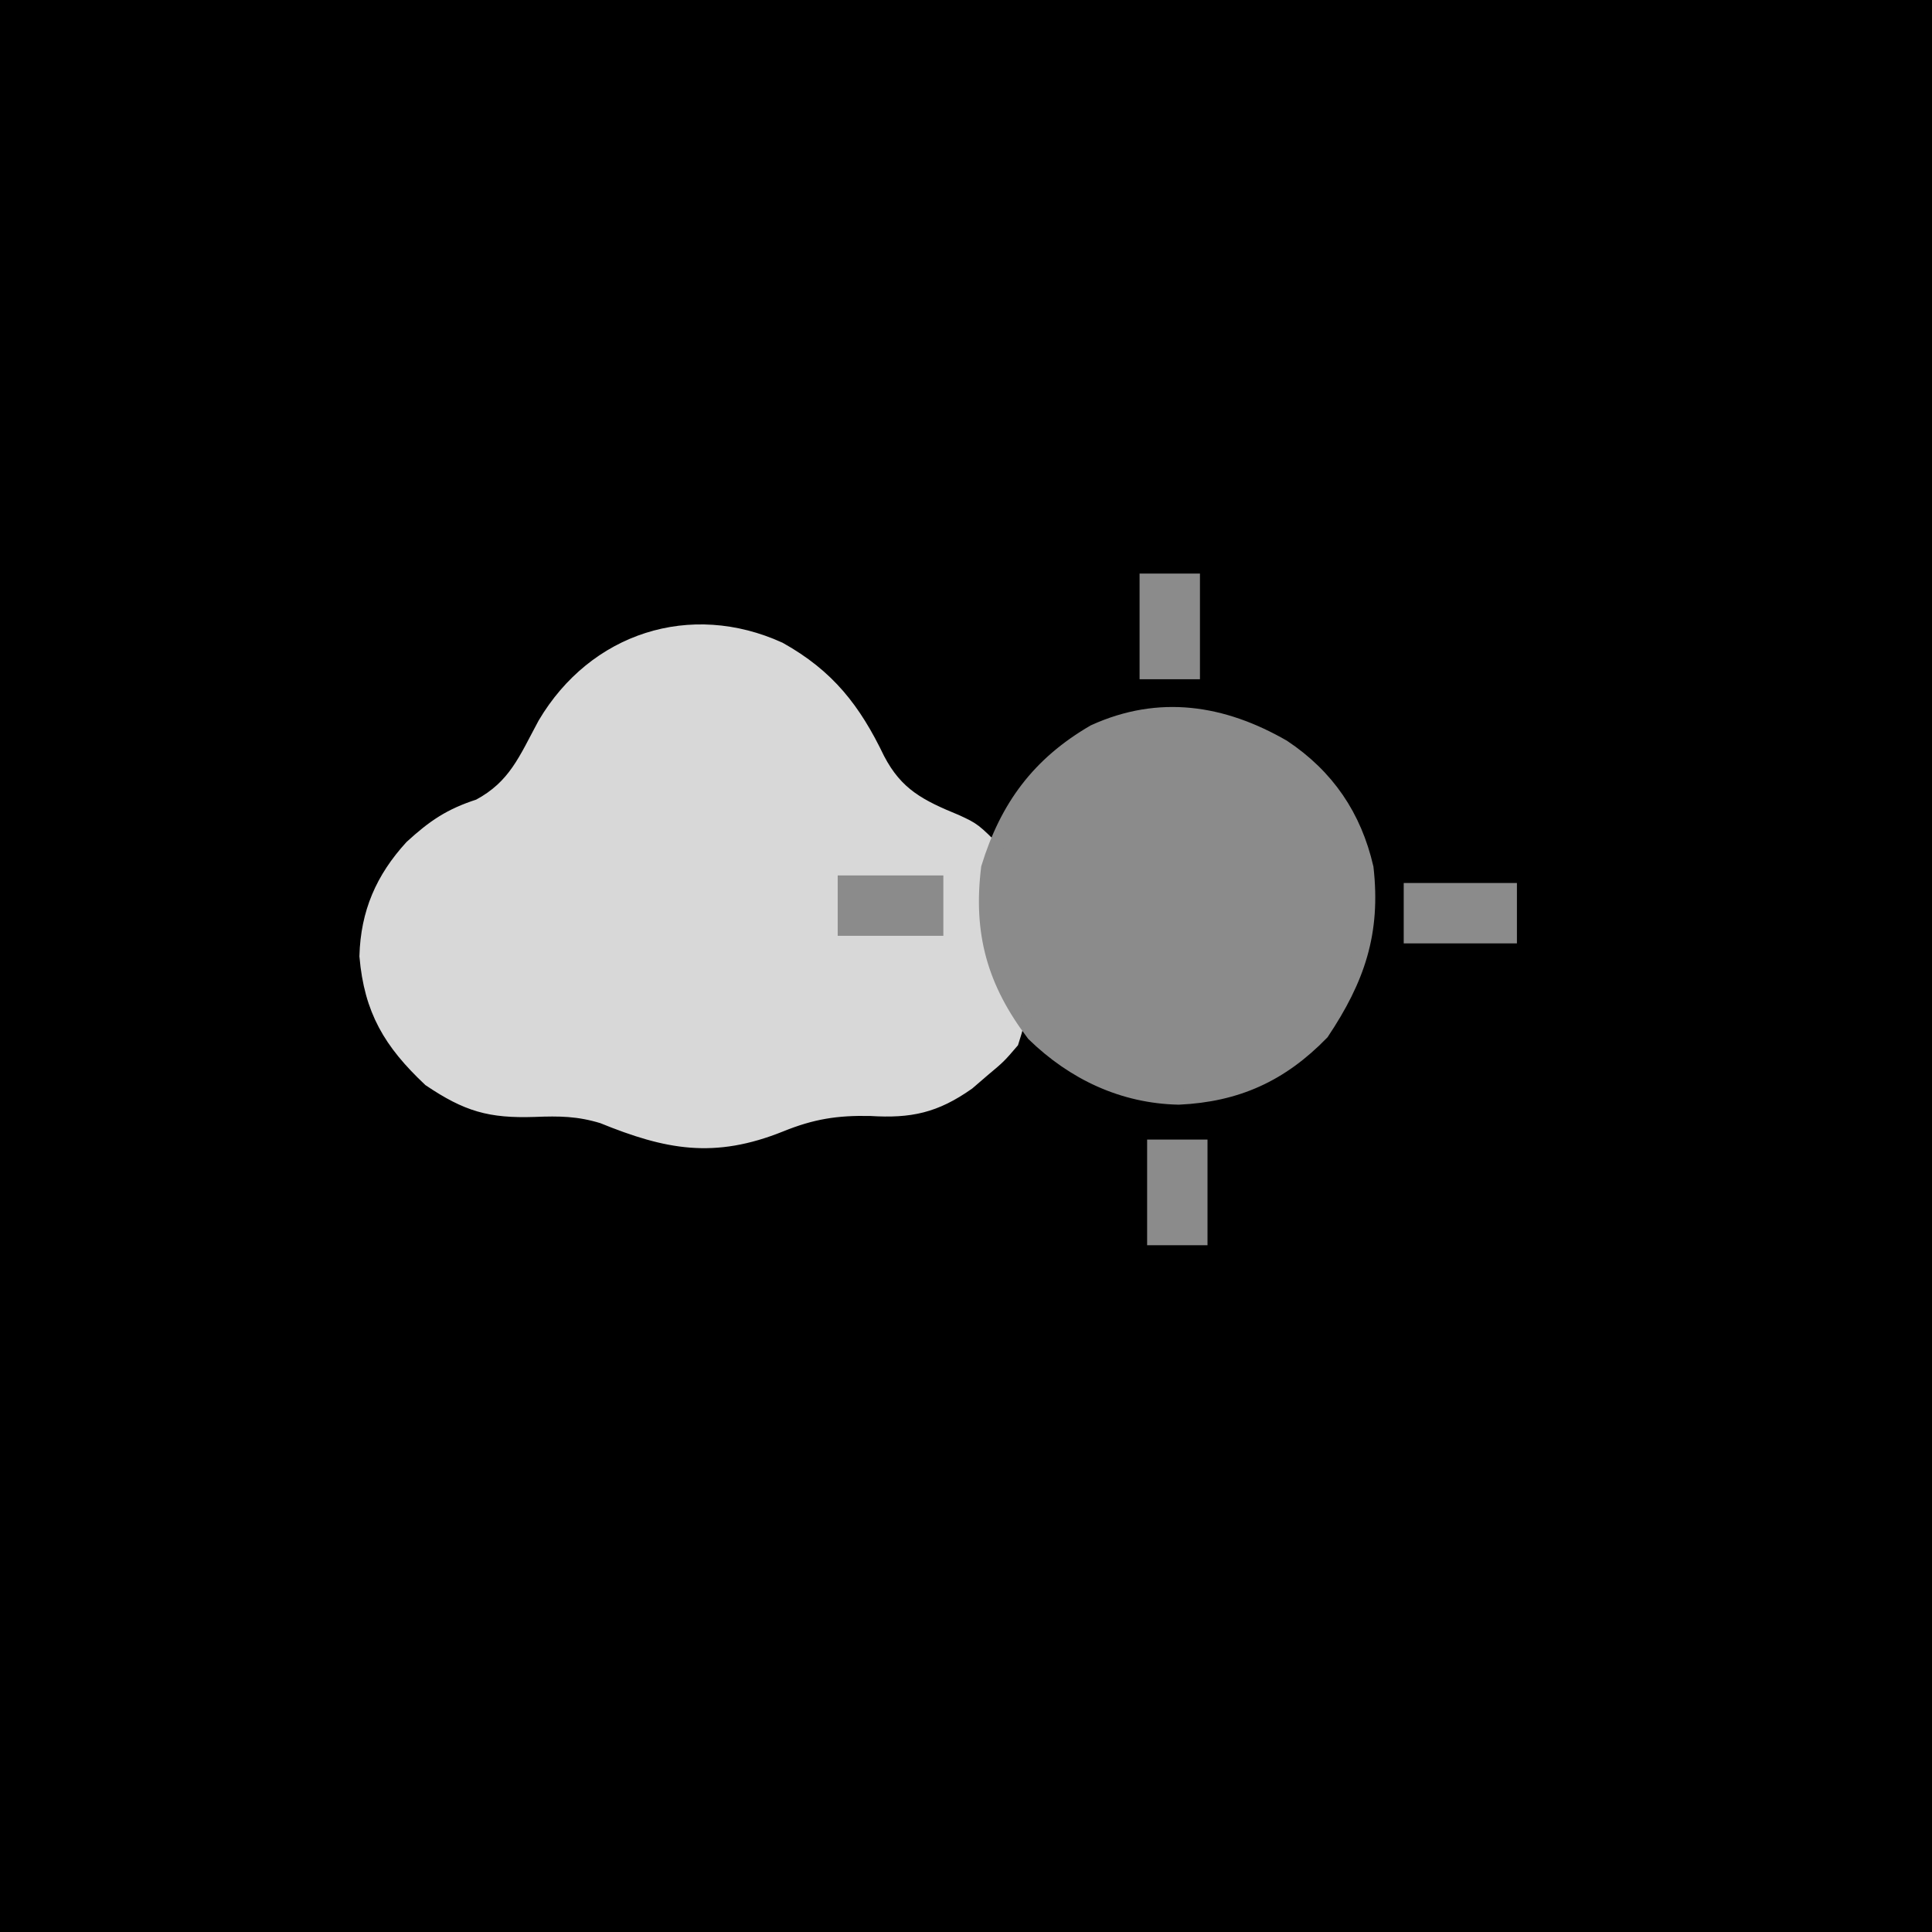
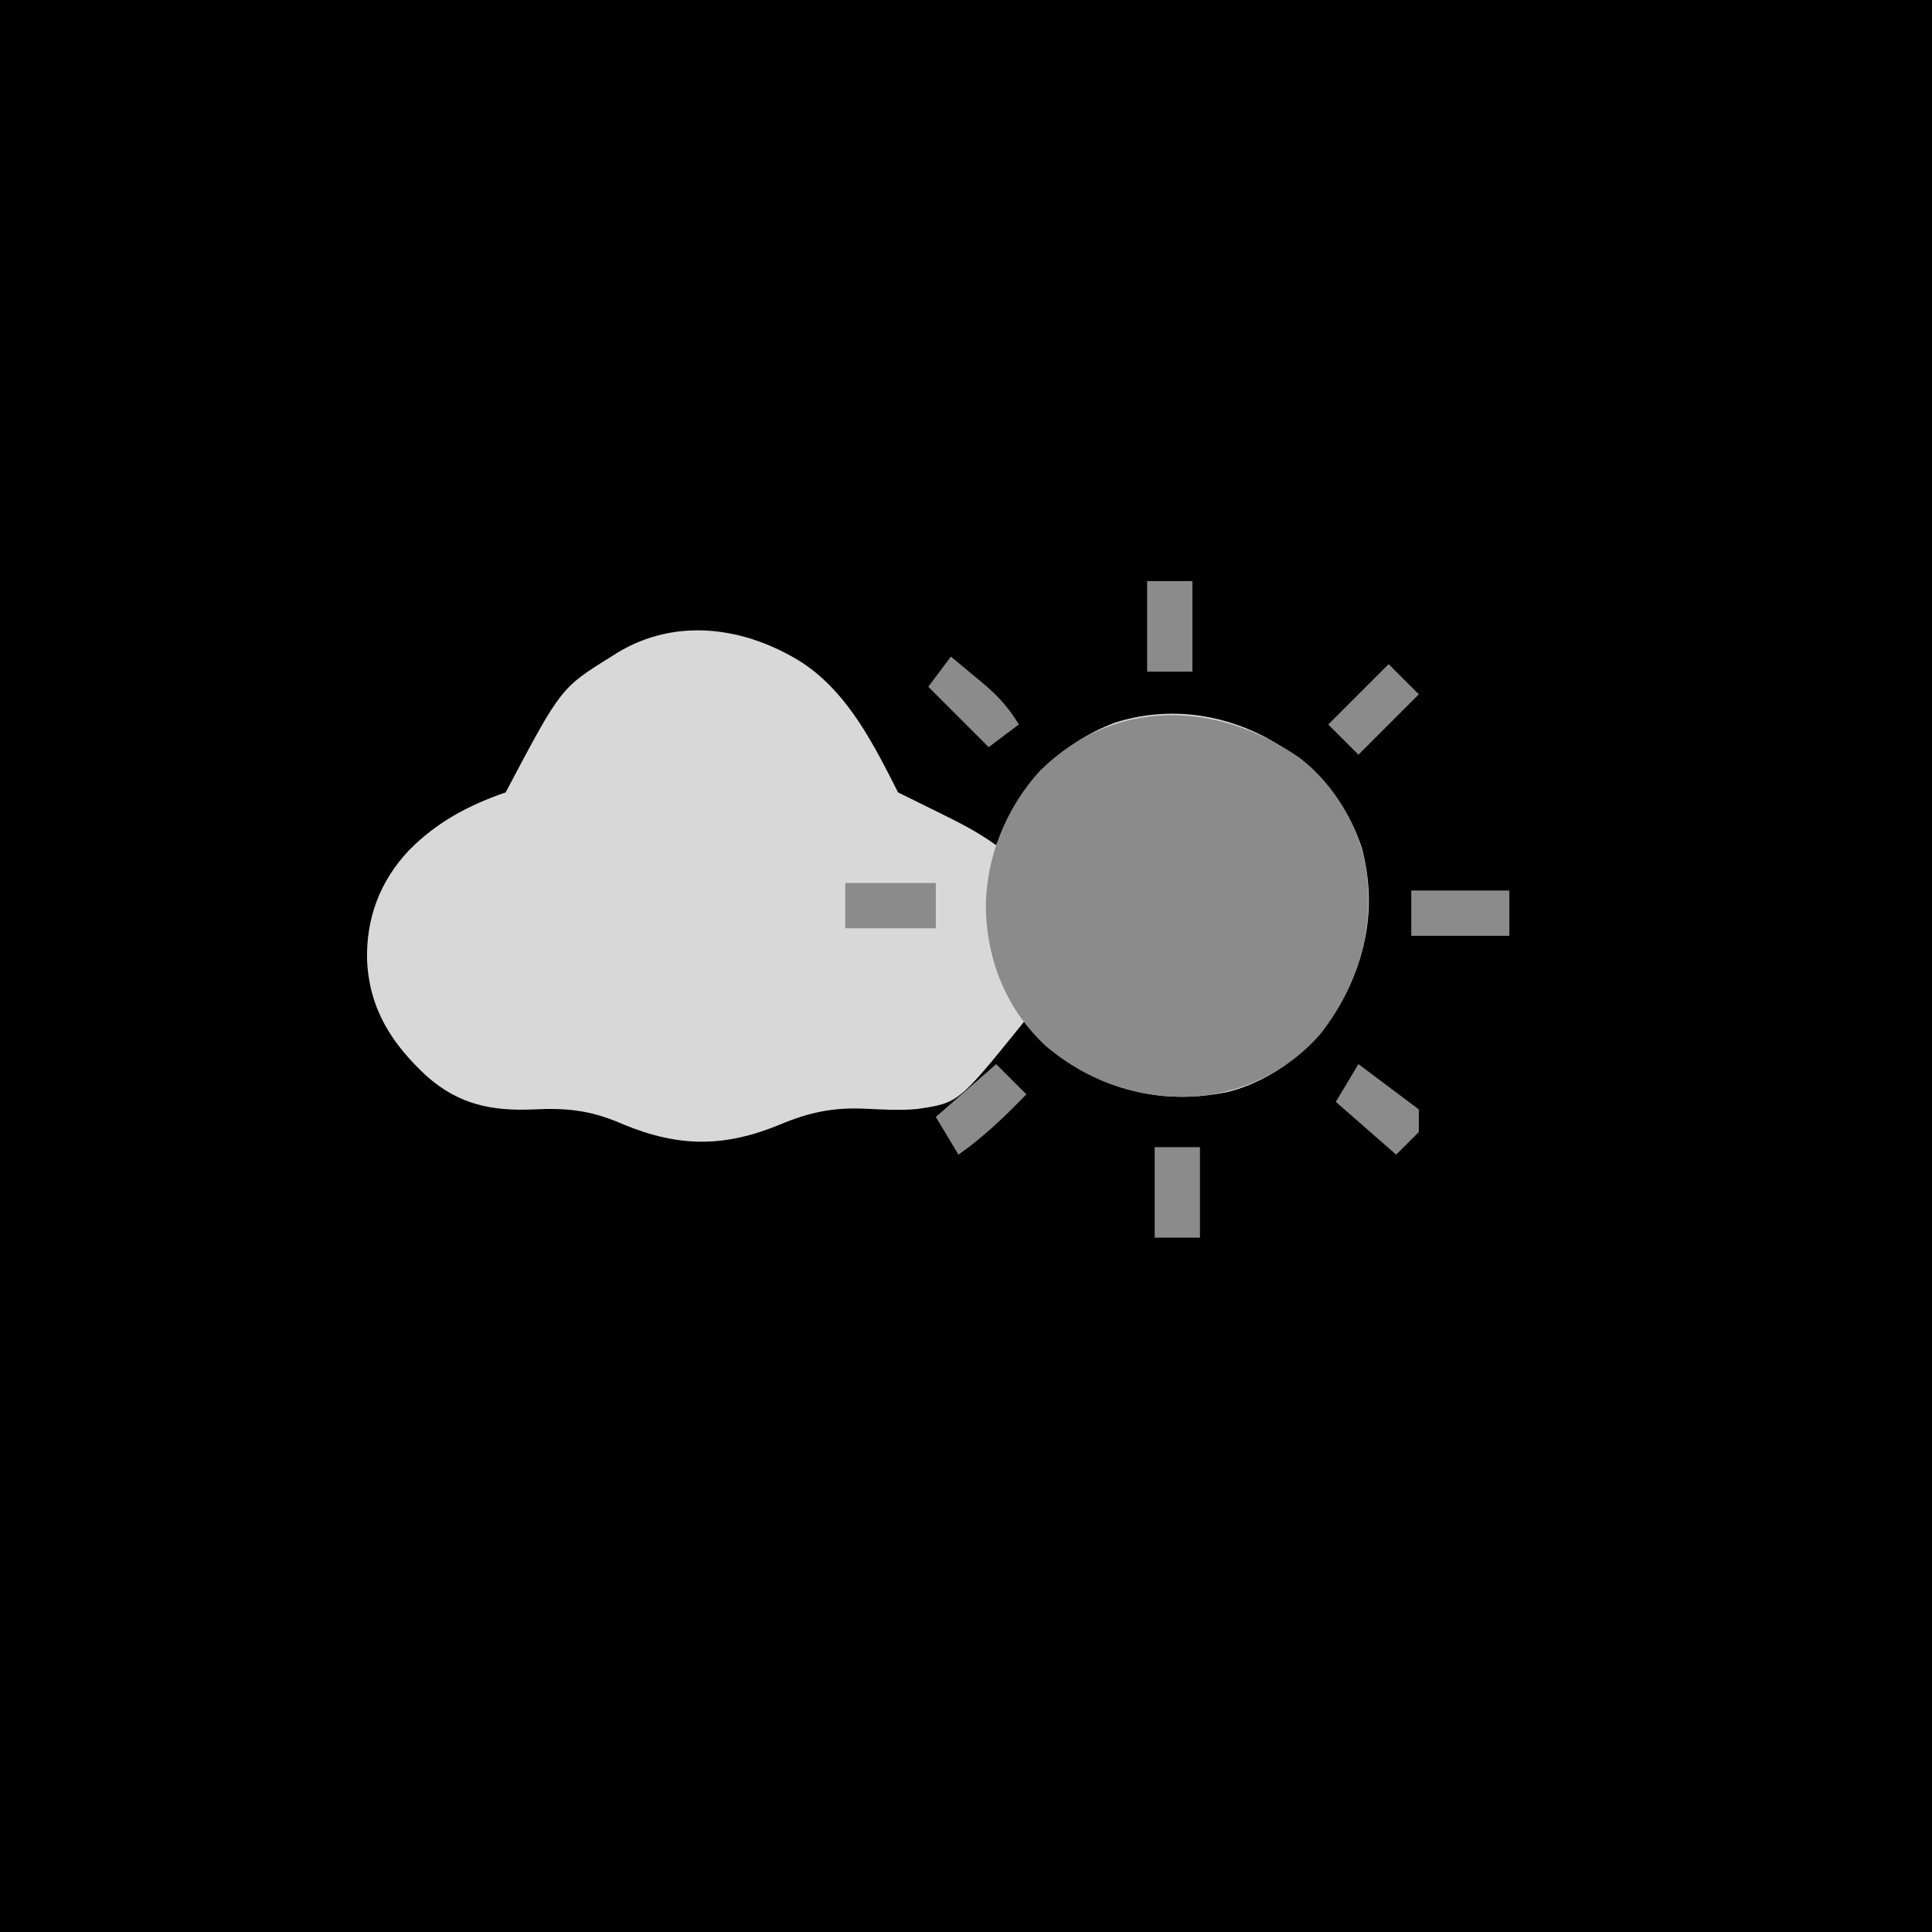
- <svg xmlns="http://www.w3.org/2000/svg" data-engine="color-cutout" width="256" height="256" viewBox="0 0 256 256">
-   <path d="M0 0 C84.48 0 168.96 0 256 0 C256 84.48 256 168.96 256 256 C171.52 256 87.04 256 0 256 C0 171.52 0 87.04 0 0 Z M152 77 C152 80.96 152 84.92 152 89 C153.98 89 155.96 89 158 89 C158 85.04 158 81.08 158 77 C156.02 77 154.04 77 152 77 Z M73.277 94.039 C71.895 96.162 70.846 98.342 69.75 100.625 C67.265 105.385 64.244 106.682 59.441 108.758 C54.795 111.122 52.213 114.905 49.625 119.375 C48.072 125.896 48.342 131.243 51.664 137.145 C55.062 141.864 59.431 145.246 65 147 C67.727 147.055 67.727 147.055 70.625 146.875 C75.157 146.775 78.428 147.295 82.625 149 C91.422 152.529 97.553 151.372 106.137 147.875 C109.334 146.898 111.858 146.866 115.188 147 C121.127 147.184 124.05 146.356 129 143 C131.524 140.471 133.809 137.821 136 135 C136.743 135.763 137.485 136.526 138.25 137.312 C143.636 142.576 148.168 145.031 155.812 145.375 C163.202 145.219 169.71 142.139 175 137 C180.238 130.115 182.056 123.553 181 115 C178.528 106.946 174.336 101.255 167 97 C161.15 94.341 154.69 93.867 148.531 95.758 C141.449 98.756 137.068 102.408 133 109 C132.67 109.495 132.67 109.495 131 112 C130.319 111.402 129.639 110.804 128.938 110.188 C126 108 126 108 122.625 107 C117.724 104.296 116.363 100.782 113.75 95.953 C110.1 89.793 104.861 86.093 98 84 C88.04 82.486 79.489 86.158 73.277 94.039 Z M187 118 C187 119.98 187 121.96 187 124 C191.29 124 195.58 124 200 124 C200 122.02 200 120.04 200 118 C195.71 118 191.42 118 187 118 Z M153 152 C153 155.96 153 159.92 153 164 C154.98 164 156.96 164 159 164 C159 160.04 159 156.08 159 152 C157.02 152 155.04 152 153 152 Z " fill="#000000" transform="translate(0,0)" stroke="#000000" stroke-width="2" />
-   <path d="M0 0 C6.427 3.591 9.856 8.013 13 14.562 C15.471 19.311 18.592 20.875 23.445 22.867 C25.75 23.938 25.75 23.938 28.75 26.938 C28.938 29.574 28.938 29.574 28.75 32.625 C28.628 36.649 28.732 39.66 30.312 43.375 C31.847 47.177 31.988 48.172 30.75 51.938 C29.078 53.887 29.078 53.887 27 55.625 C26.325 56.206 25.649 56.788 24.953 57.387 C20.629 60.431 17.358 61.137 12.125 60.812 C7.593 60.712 4.322 61.232 0.125 62.938 C-8.672 66.466 -14.803 65.309 -23.387 61.812 C-26.584 60.836 -29.108 60.803 -32.438 60.938 C-38.346 61.129 -41.32 60.252 -46.25 56.938 C-51.478 52.013 -54.005 47.756 -54.625 40.625 C-54.464 34.905 -52.502 30.401 -48.672 26.211 C-45.739 23.529 -43.583 22.045 -39.75 20.812 C-34.909 18.219 -33.563 14.627 -31 9.891 C-24.389 -1.265 -11.707 -5.334 0 0 Z M8.75 30.938 C8.75 32.917 8.75 34.898 8.75 36.938 C12.71 36.938 16.67 36.938 20.75 36.938 C20.75 34.958 20.75 32.977 20.75 30.938 C16.79 30.938 12.83 30.938 8.75 30.938 Z " fill="#D8D8D8" transform="translate(103.25,86.0625)" stroke="#D8D8D8" stroke-width="2" />
-   <path d="M0 0 C5.837 3.891 9.422 9.164 11 16 C11.968 24.583 9.859 30.711 5.125 37.812 C-0.276 43.372 -6.132 46.019 -13.812 46.375 C-21.202 46.219 -27.71 43.139 -33 38 C-38.238 31.115 -40.056 24.553 -39 16 C-36.528 7.946 -32.336 2.255 -25 -2 C-16.36 -5.927 -8.011 -4.609 0 0 Z " fill="#8B8B8B" transform="translate(170,99)" stroke="#8B8B8B" stroke-width="2" />
-   <path d="M0 0 C4.29 0 8.58 0 13 0 C13 1.98 13 3.96 13 6 C8.71 6 4.42 6 0 6 C0 4.02 0 2.04 0 0 Z " fill="#8B8B8B" transform="translate(187,118)" stroke="#8B8B8B" stroke-width="2" />
-   <path d="M0 0 C1.98 0 3.96 0 6 0 C6 3.96 6 7.92 6 12 C4.02 12 2.04 12 0 12 C0 8.04 0 4.08 0 0 Z " fill="#8B8B8B" transform="translate(153,152)" stroke="#8B8B8B" stroke-width="2" />
-   <path d="M0 0 C3.96 0 7.92 0 12 0 C12 1.98 12 3.96 12 6 C8.04 6 4.08 6 0 6 C0 4.02 0 2.04 0 0 Z " fill="#8B8B8B" transform="translate(112,117)" stroke="#8B8B8B" stroke-width="2" />
-   <path d="M0 0 C1.98 0 3.96 0 6 0 C6 3.96 6 7.92 6 12 C4.02 12 2.04 12 0 12 C0 8.04 0 4.08 0 0 Z " fill="#8B8B8B" transform="translate(152,77)" stroke="#8B8B8B" stroke-width="2" />
+ <svg xmlns="http://www.w3.org/2000/svg" data-engine="color-soft-stack" width="256" height="256" viewBox="0 0 256 256">
+   <path d="M0 0 C84.48 0 168.96 0 256 0 C256 84.48 256 168.96 256 256 C171.52 256 87.04 256 0 256 C0 171.52 0 87.04 0 0 Z " fill="#000000" transform="translate(0,0)" />
+   <path d="M0 0 C6.09 4.056 9.43 10.819 12.659 17.167 C12.946 17.308 13.234 17.449 13.53 17.594 C14.61 18.125 15.688 18.659 16.767 19.193 C17.231 19.423 17.695 19.652 18.16 19.88 C20.775 21.163 23.298 22.447 25.659 24.167 C25.729 24.011 25.799 23.856 25.871 23.695 C29.214 16.373 33.653 10.832 41.409 7.917 C48.075 5.804 55.014 6.598 61.154 9.749 C67.289 13.013 71.995 17.877 74.139 24.642 C76.087 32.156 74.802 39.098 70.931 45.71 C67.743 51.065 62.523 55.262 56.413 56.846 C48.501 58.48 41.532 57.01 34.802 52.617 C32.531 51.055 30.825 49.678 29.659 47.167 C29.453 47.424 29.248 47.681 29.036 47.945 C20.659 58.309 20.659 58.309 15.22 59.111 C12.878 59.343 10.477 59.171 8.131 59.071 C3.984 58.907 0.846 59.563 -2.966 61.167 C-10.345 64.208 -16.336 64.21 -23.716 61.167 C-23.829 61.119 -23.829 61.119 -24.401 60.878 C-28.233 59.276 -31.401 58.958 -35.528 59.167 C-41.141 59.415 -45.474 58.571 -49.782 54.778 C-54.437 50.483 -57.402 45.85 -57.7 39.439 C-57.851 33.86 -56.011 28.943 -52.175 24.859 C-48.488 21.116 -44.275 18.865 -39.341 17.167 C-39.269 17.03 -39.197 16.893 -39.122 16.752 C-32.007 3.307 -32.007 3.307 -25.341 -0.833 C-25.204 -0.92 -25.204 -0.92 -24.514 -1.359 C-16.642 -6.111 -7.484 -4.734 0 0 Z " fill="#D8D8D8" transform="translate(106.341,87.8332)" />
+   <path d="M0 0 C4.647 3.534 8.083 9.349 8.876 15.124 C9.846 23.076 7.783 30.022 2.928 36.406 C-1.173 41.287 -7.192 44.288 -13.482 44.851 C-20.921 45.381 -27.842 43.06 -33.59 38.23 C-38.687 33.503 -41.295 27.275 -41.557 20.425 C-41.712 13.593 -39.001 6.693 -34.322 1.648 C-24.416 -8.061 -10.87 -7.536 0 0 Z " fill="#8B8B8B" transform="translate(172.197,100.407)" />
+   <path d="M0 0 C4.29 0 8.58 0 13 0 C13 1.98 13 3.96 13 6 C8.71 6 4.42 6 0 6 C0 4.02 0 2.04 0 0 Z " fill="#8B8B8B" transform="translate(187,118)" />
+   <path d="M0 0 C1.98 0 3.96 0 6 0 C6 3.96 6 7.92 6 12 C4.02 12 2.04 12 0 12 C0 8.04 0 4.08 0 0 Z " fill="#8B8B8B" transform="translate(153,152)" />
+   <path d="M0 0 C3.96 0 7.92 0 12 0 C12 1.98 12 3.96 12 6 C8.04 6 4.08 6 0 6 C0 4.02 0 2.04 0 0 Z " fill="#8B8B8B" transform="translate(112,117)" />
+   <path d="M0 0 C1.98 0 3.96 0 6 0 C6 3.96 6 7.92 6 12 C4.02 12 2.04 12 0 12 C0 8.04 0 4.08 0 0 Z " fill="#8B8B8B" transform="translate(152,77)" />
+   <path d="M0 0 C2.64 1.98 5.28 3.96 8 6 C8 6.99 8 7.98 8 9 C7.01 9.99 6.02 10.98 5 12 C2.36 9.69 -0.28 7.38 -3 5 C-2.01 3.35 -1.02 1.7 0 0 Z " fill="#8B8B8B" transform="translate(180,141)" />
+   <path d="M0 0 C1.32 1.32 2.64 2.64 4 4 C1.155 6.949 -1.645 9.639 -5 12 C-5.99 10.35 -6.98 8.7 -8 7 C-5.36 4.69 -2.72 2.38 0 0 Z " fill="#8B8B8B" transform="translate(132,141)" />
+   <path d="M0 0 C1.32 1.32 2.64 2.64 4 4 C1.36 6.64 -1.28 9.28 -4 12 C-5.32 10.68 -6.64 9.36 -8 8 C-5.36 5.36 -2.72 2.72 0 0 Z " fill="#8B8B8B" transform="translate(184,88)" />
+   <path d="M0 0 C0.964 0.796 1.924 1.594 2.881 2.399 C3.205 2.671 3.531 2.941 3.858 3.21 C6 4.974 7.569 6.593 9 9 C7.68 9.99 6.36 10.98 5 12 C2.36 9.36 -0.28 6.72 -3 4 C-2.01 2.68 -1.02 1.36 0 0 Z " fill="#8B8B8B" transform="translate(126,87)" />
</svg>
